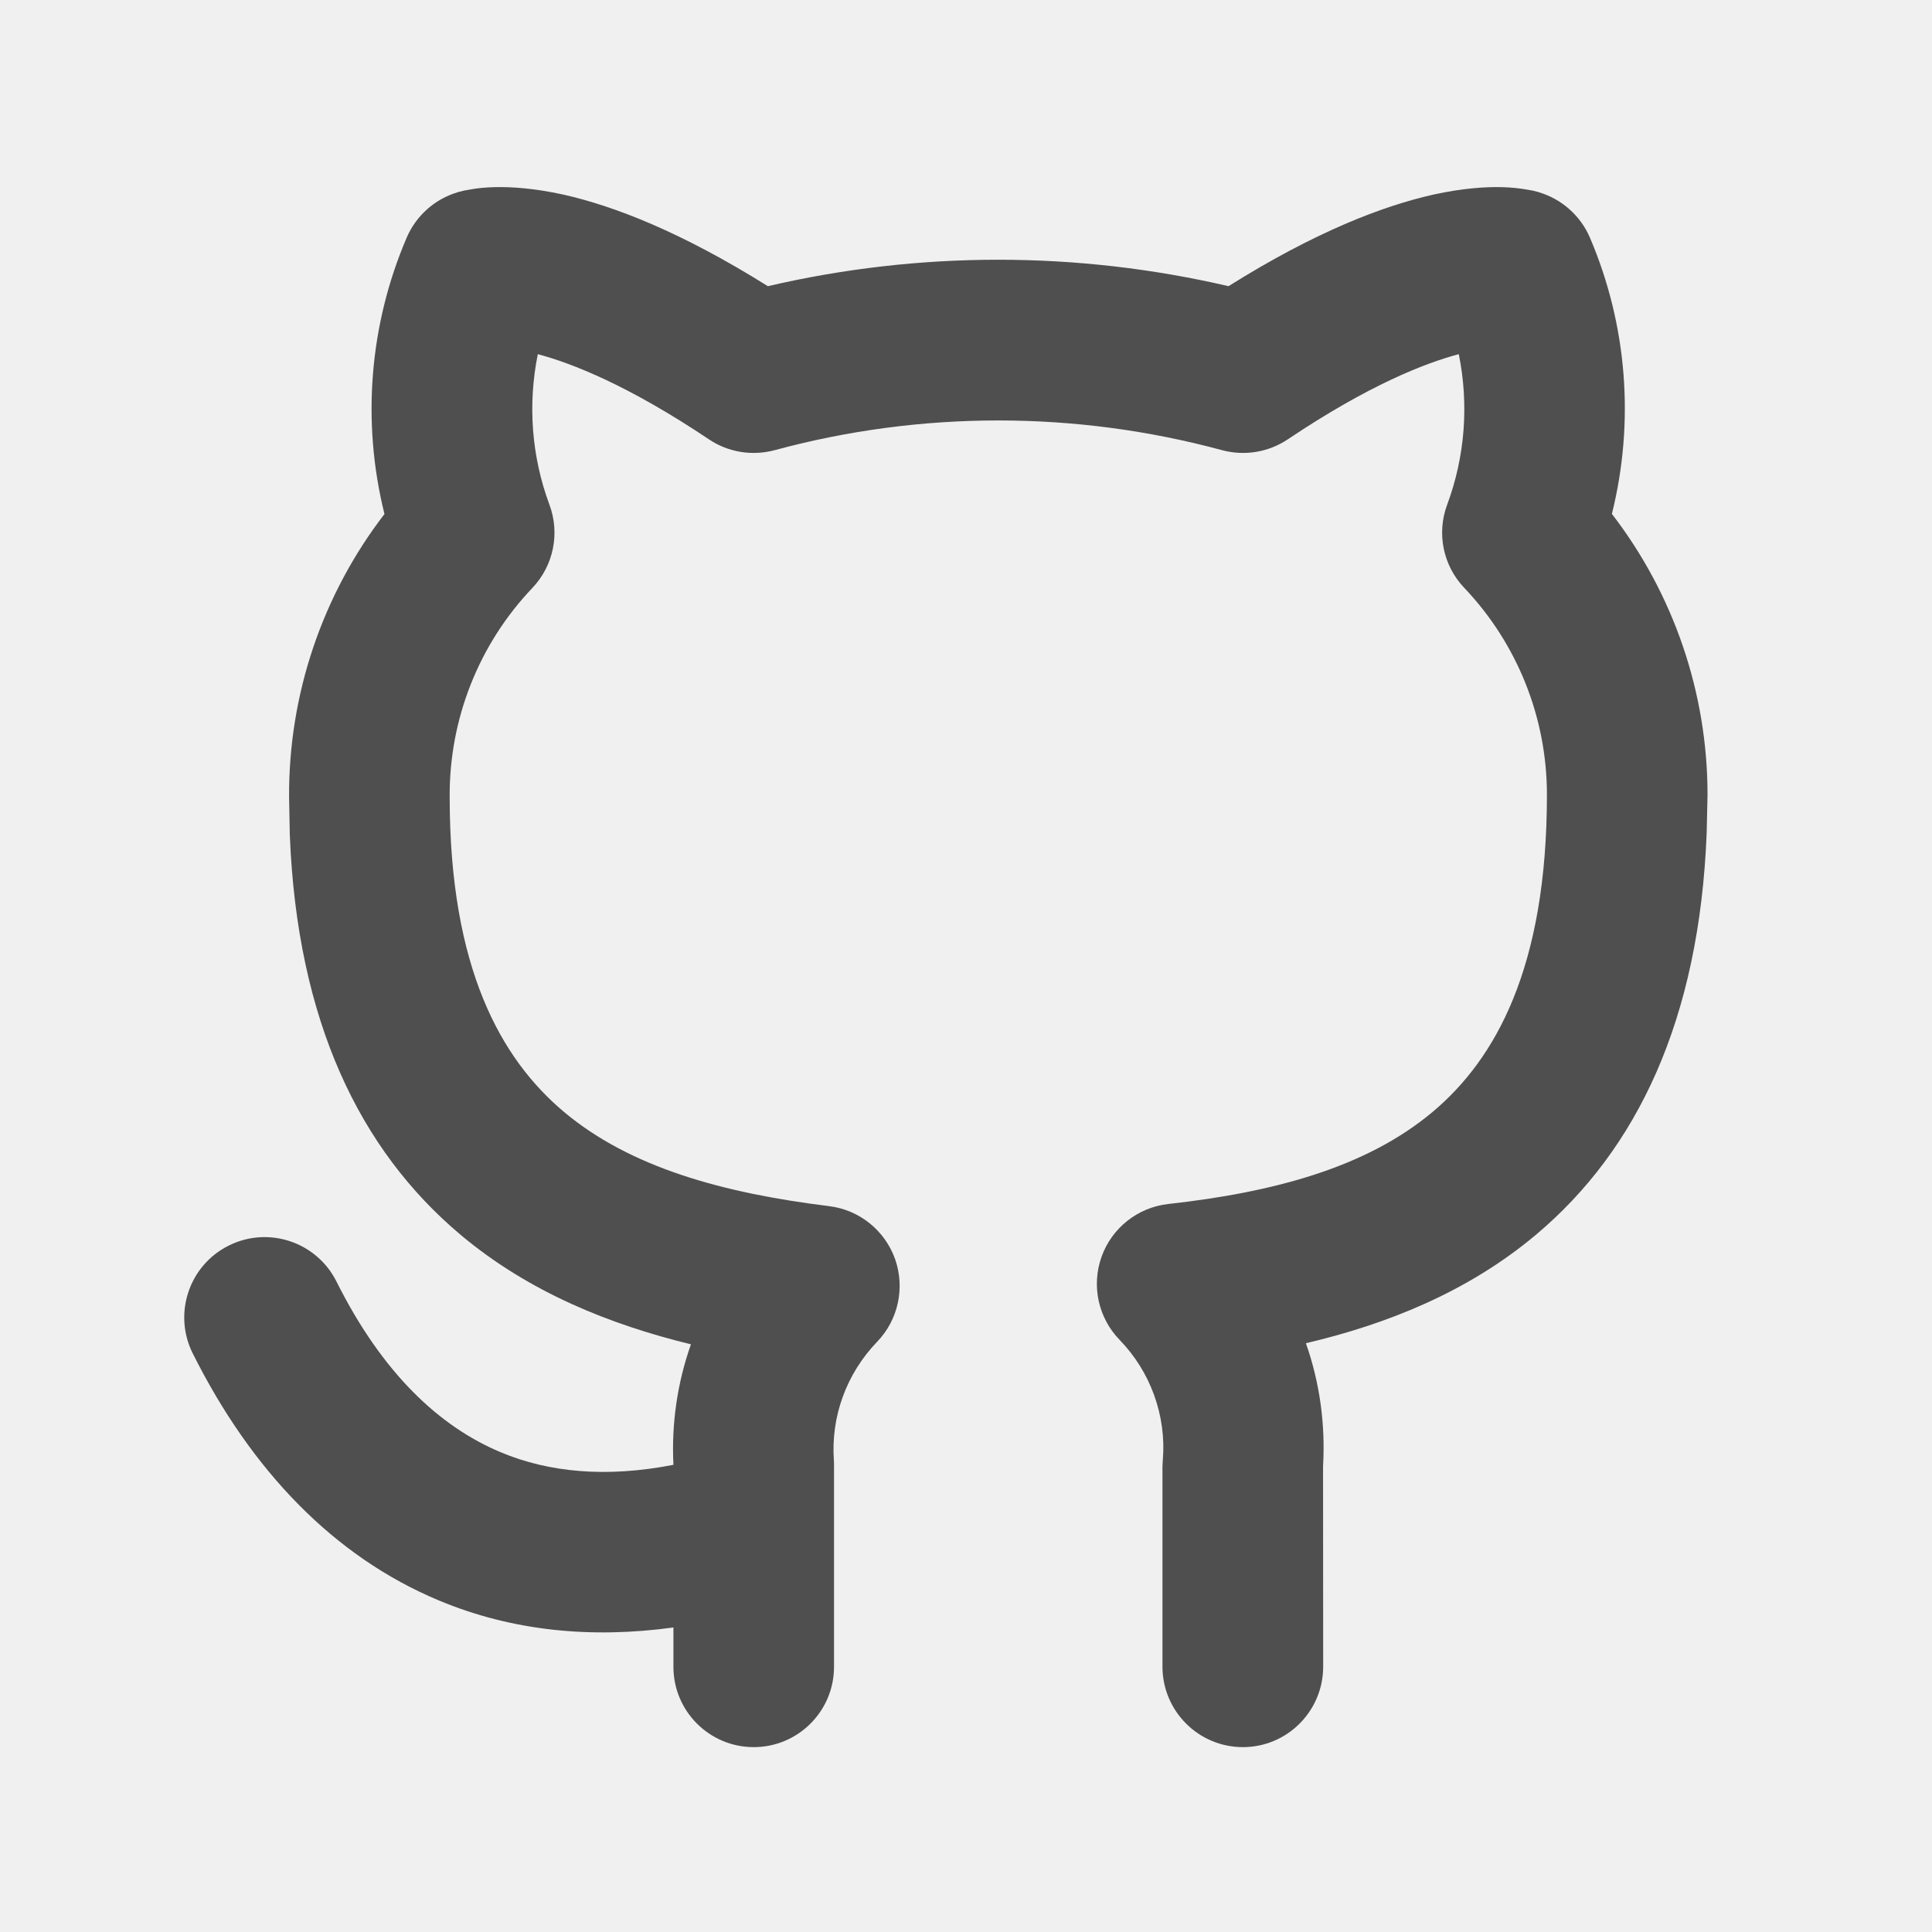
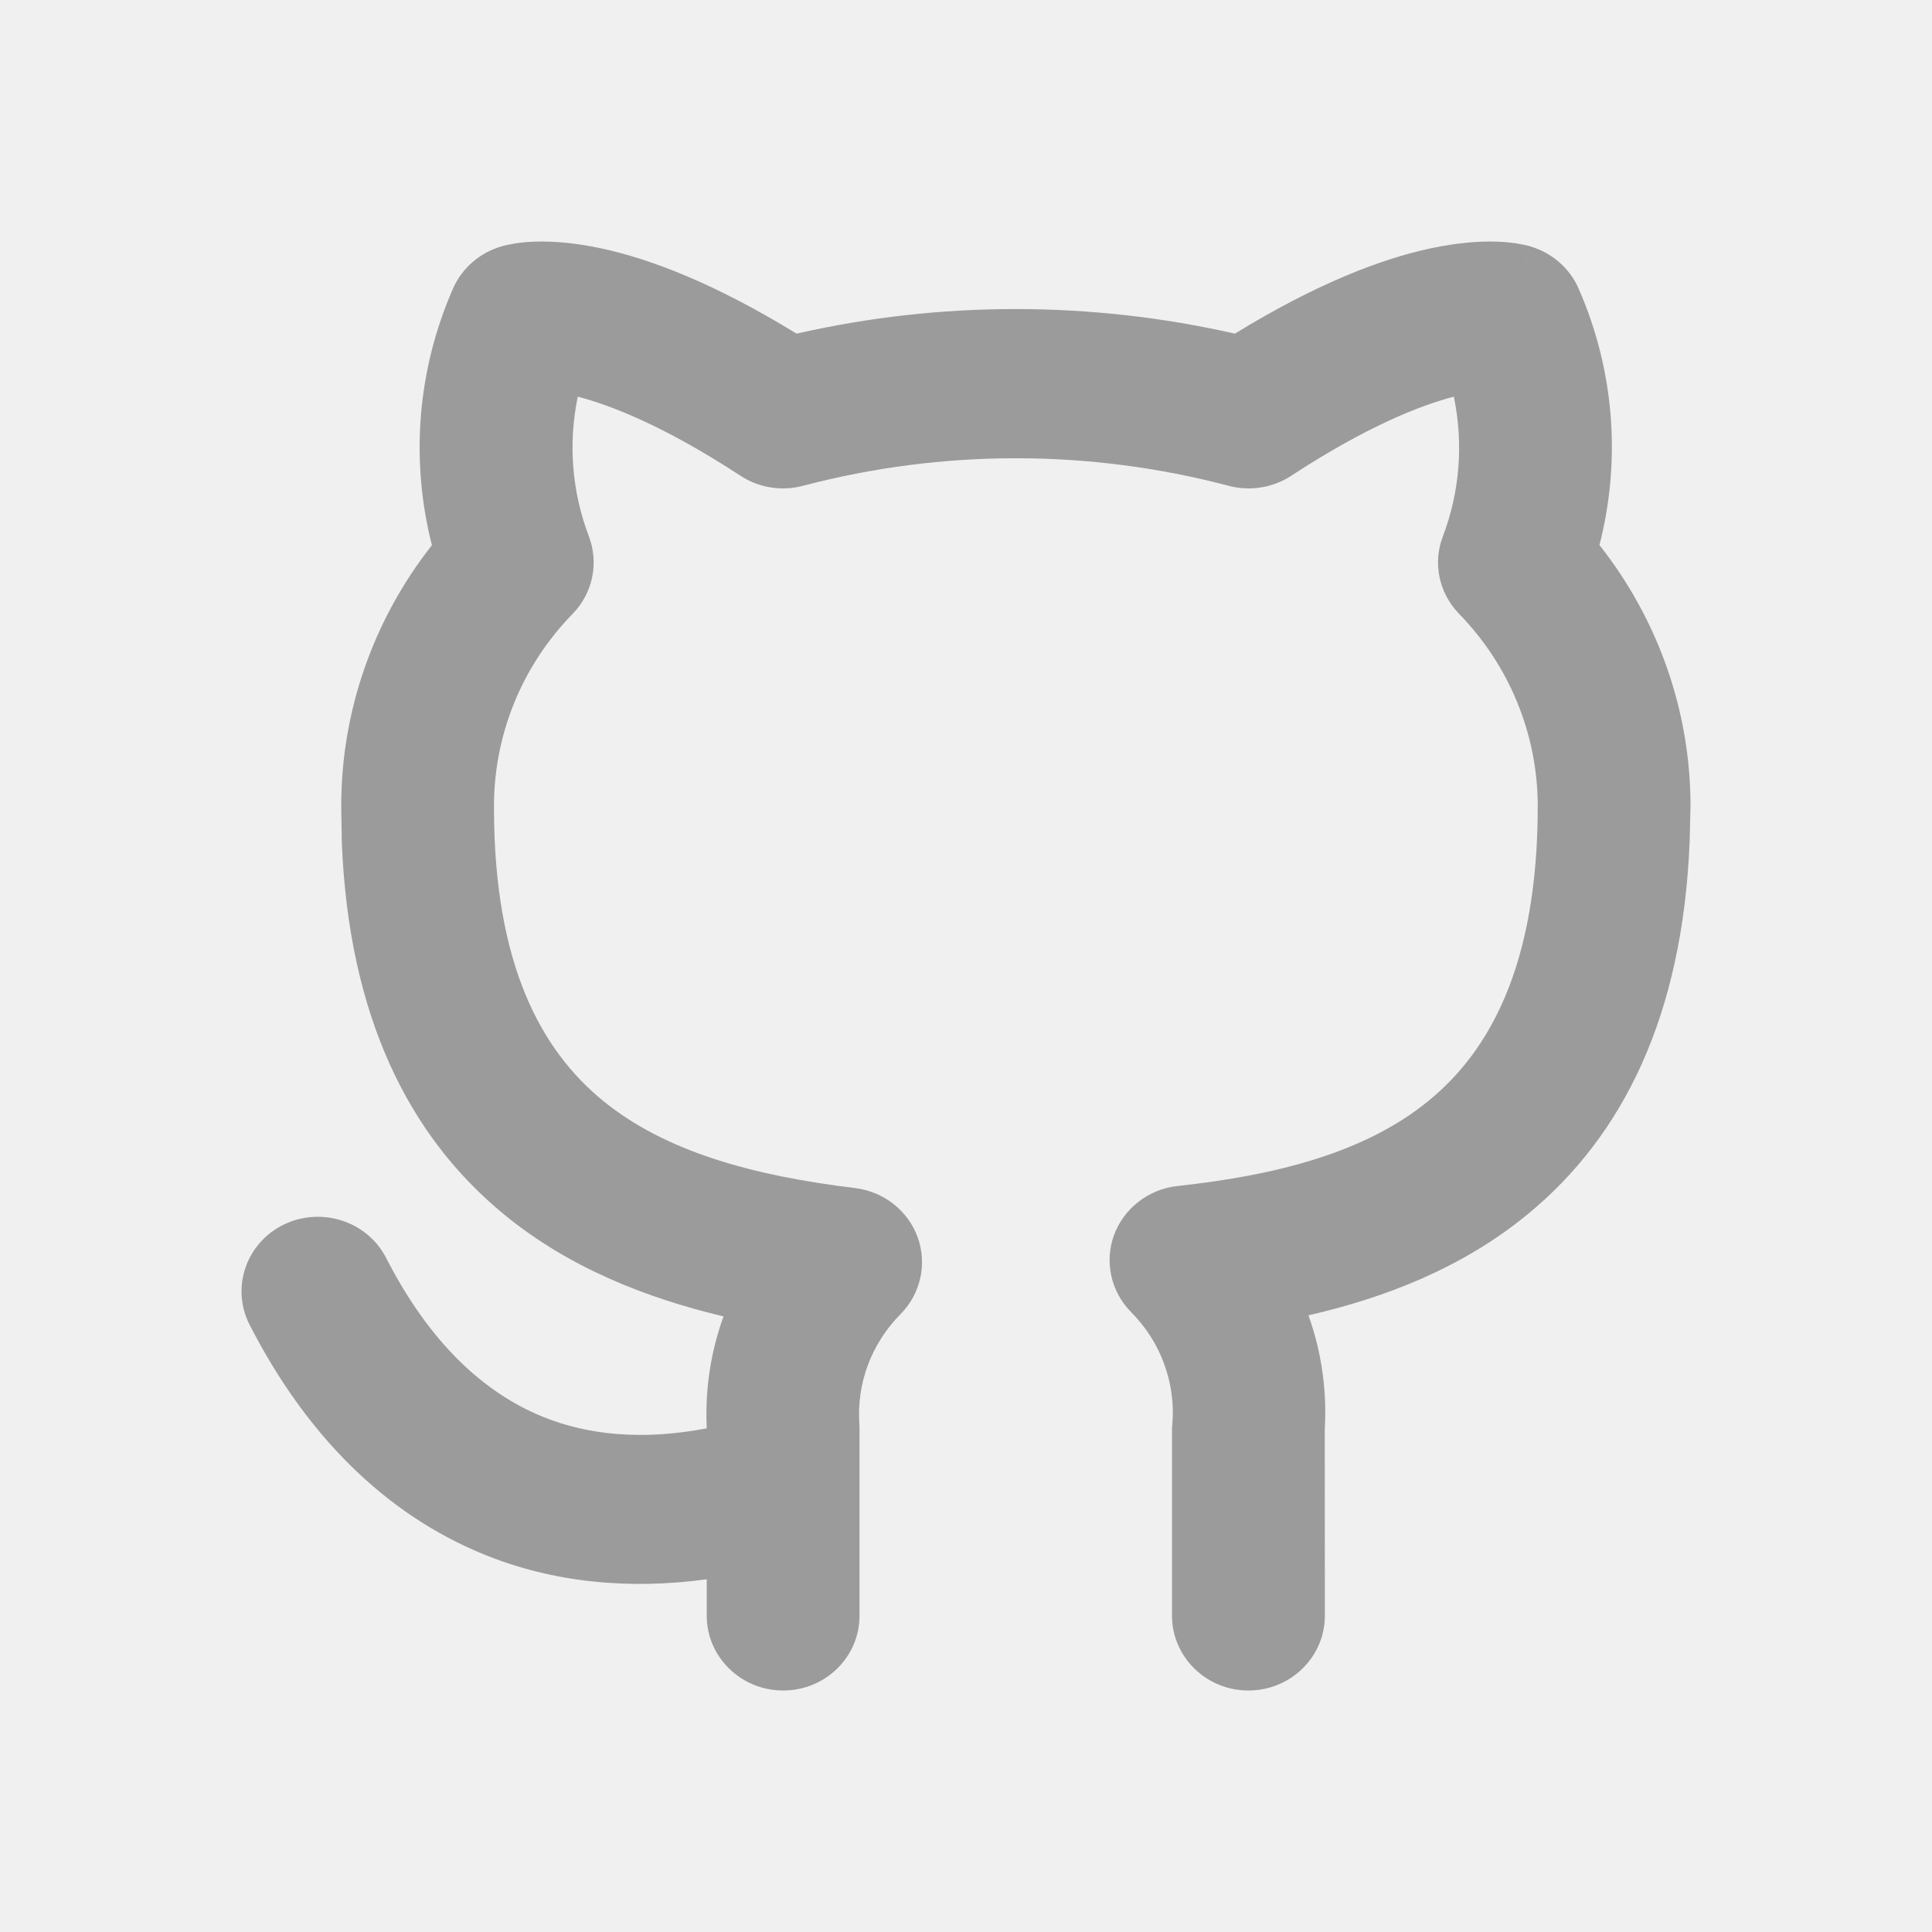
<svg xmlns="http://www.w3.org/2000/svg" width="16" height="16" viewBox="0 0 16 16" fill="none">
  <g clip-path="url(#clip0_543_3819)">
-     <path d="M12.627 1.567C12.653 1.571 12.675 1.575 12.695 1.579L12.734 1.589C12.736 1.59 12.738 1.589 12.74 1.59L12.744 1.592C12.743 1.595 12.733 1.629 12.617 2.022L12.744 1.592C12.933 1.648 13.089 1.786 13.167 1.968C13.477 2.693 13.538 3.497 13.349 4.256C13.86 4.919 14.141 5.737 14.141 6.581L14.134 6.898C14.073 8.449 13.556 9.522 12.721 10.225C12.152 10.703 11.479 10.968 10.815 11.124C10.93 11.451 10.977 11.797 10.957 12.143L10.958 13.804C10.957 14.171 10.66 14.469 10.293 14.469C9.926 14.469 9.628 14.171 9.627 13.804V12.143C9.628 12.125 9.629 12.107 9.63 12.09C9.645 11.908 9.62 11.725 9.558 11.554C9.496 11.382 9.398 11.226 9.271 11.095C9.095 10.913 9.037 10.646 9.123 10.407C9.208 10.169 9.423 9.999 9.675 9.971C10.546 9.874 11.315 9.67 11.866 9.207C12.384 8.771 12.811 8.017 12.811 6.581C12.811 5.944 12.566 5.331 12.127 4.869C11.951 4.685 11.896 4.417 11.985 4.179C12.134 3.778 12.165 3.346 12.081 2.933C11.799 3.008 11.333 3.19 10.664 3.639C10.504 3.746 10.305 3.778 10.12 3.728C8.907 3.4 7.628 3.4 6.416 3.728C6.23 3.778 6.031 3.746 5.872 3.639C5.202 3.19 4.735 3.008 4.454 2.933C4.37 3.346 4.401 3.778 4.55 4.179C4.639 4.417 4.584 4.685 4.409 4.869C3.966 5.334 3.721 5.953 3.724 6.595V6.599C3.724 8.021 4.15 8.77 4.669 9.207C5.222 9.672 5.994 9.881 6.868 9.989C7.118 10.02 7.329 10.191 7.413 10.428C7.496 10.665 7.439 10.931 7.264 11.112C7.139 11.242 7.042 11.396 6.98 11.566C6.918 11.735 6.893 11.916 6.906 12.096C6.907 12.111 6.907 12.127 6.907 12.143V13.804C6.907 14.171 6.609 14.469 6.242 14.469C5.875 14.469 5.577 14.171 5.577 13.804V13.478C4.899 13.571 4.243 13.509 3.634 13.254C2.768 12.892 2.084 12.183 1.596 11.208C1.432 10.88 1.565 10.48 1.893 10.316C2.221 10.151 2.621 10.284 2.786 10.612C3.166 11.373 3.64 11.815 4.147 12.027C4.548 12.195 5.023 12.239 5.577 12.131C5.56 11.792 5.609 11.453 5.722 11.133C5.057 10.971 4.383 10.704 3.813 10.225C2.979 9.523 2.461 8.456 2.4 6.913L2.394 6.599C2.39 5.749 2.67 4.925 3.184 4.257C2.995 3.498 3.057 2.694 3.368 1.968C3.446 1.786 3.601 1.648 3.791 1.592L3.979 2.23C3.805 1.643 3.791 1.596 3.791 1.592L3.793 1.591L3.795 1.59C3.797 1.589 3.8 1.59 3.801 1.589L3.84 1.579C3.86 1.575 3.882 1.571 3.907 1.567C3.957 1.558 4.019 1.552 4.092 1.55C4.239 1.546 4.429 1.56 4.663 1.611C5.082 1.705 5.641 1.92 6.359 2.37C7.614 2.078 8.919 2.078 10.174 2.37C10.893 1.919 11.453 1.705 11.873 1.611C12.107 1.56 12.296 1.546 12.443 1.55C12.516 1.552 12.577 1.559 12.627 1.567Z" fill="#4F4F4F" />
+     <path d="M12.56 2.016C12.584 2.02 12.606 2.024 12.624 2.028L12.661 2.037C12.663 2.037 12.665 2.037 12.667 2.038L12.671 2.04C12.67 2.043 12.66 2.074 12.55 2.439L12.671 2.04C12.851 2.092 12.999 2.22 13.073 2.389C13.369 3.063 13.427 3.809 13.246 4.514C13.732 5.13 14 5.889 14 6.674L13.993 6.968C13.935 8.409 13.444 9.406 12.649 10.058C12.108 10.502 11.468 10.748 10.836 10.893C10.945 11.197 10.99 11.518 10.971 11.839L10.972 13.382C10.971 13.723 10.688 14 10.339 14C9.99 14 9.707 13.723 9.706 13.382V11.839C9.706 11.823 9.708 11.806 9.709 11.79C9.723 11.622 9.699 11.452 9.64 11.293C9.582 11.133 9.488 10.988 9.367 10.866C9.2 10.697 9.145 10.449 9.226 10.228C9.308 10.006 9.512 9.848 9.752 9.822C10.58 9.732 11.312 9.543 11.835 9.113C12.328 8.708 12.735 8.007 12.735 6.674C12.734 6.082 12.501 5.512 12.084 5.084C11.917 4.912 11.864 4.664 11.949 4.442C12.091 4.07 12.12 3.669 12.04 3.285C11.772 3.355 11.329 3.524 10.692 3.941C10.54 4.04 10.351 4.07 10.175 4.023C9.021 3.719 7.805 3.719 6.651 4.023C6.474 4.07 6.286 4.04 6.134 3.941C5.496 3.524 5.053 3.355 4.785 3.285C4.705 3.669 4.735 4.07 4.877 4.442C4.961 4.664 4.909 4.913 4.742 5.084C4.321 5.515 4.088 6.09 4.091 6.686V6.69C4.091 8.011 4.496 8.707 4.99 9.113C5.516 9.544 6.25 9.738 7.081 9.839C7.319 9.868 7.52 10.026 7.6 10.247C7.679 10.467 7.625 10.714 7.458 10.883C7.339 11.003 7.247 11.146 7.188 11.303C7.129 11.461 7.105 11.629 7.117 11.796C7.118 11.81 7.118 11.825 7.118 11.839V13.382C7.118 13.723 6.835 14 6.486 14C6.137 14 5.853 13.723 5.853 13.382V13.079C5.209 13.166 4.584 13.108 4.005 12.872C3.181 12.535 2.531 11.877 2.067 10.971C1.911 10.666 2.037 10.295 2.349 10.142C2.662 9.99 3.042 10.113 3.198 10.418C3.56 11.125 4.01 11.535 4.493 11.732C4.875 11.888 5.327 11.929 5.853 11.829C5.838 11.514 5.884 11.199 5.992 10.902C5.359 10.751 4.717 10.503 4.175 10.058C3.382 9.407 2.89 8.415 2.831 6.982L2.826 6.69C2.822 5.9 3.089 5.135 3.577 4.515C3.397 3.81 3.456 3.063 3.752 2.389C3.826 2.22 3.974 2.092 4.154 2.04L4.333 2.632C4.168 2.087 4.155 2.043 4.154 2.04L4.156 2.039L4.159 2.038C4.16 2.037 4.163 2.037 4.164 2.037L4.202 2.028C4.22 2.024 4.241 2.02 4.265 2.016C4.313 2.009 4.372 2.002 4.441 2.001C4.581 1.997 4.761 2.01 4.984 2.058C5.382 2.144 5.914 2.344 6.597 2.763C7.791 2.491 9.033 2.492 10.227 2.763C10.91 2.344 11.443 2.144 11.842 2.058C12.065 2.01 12.245 1.997 12.384 2.001C12.454 2.002 12.512 2.009 12.56 2.016Z" fill="#9B9B9B" />
  </g>
  <defs>
    <clipPath id="clip0_543_3819">
      <rect width="16" height="16" fill="white" />
    </clipPath>
  </defs>
</svg>
